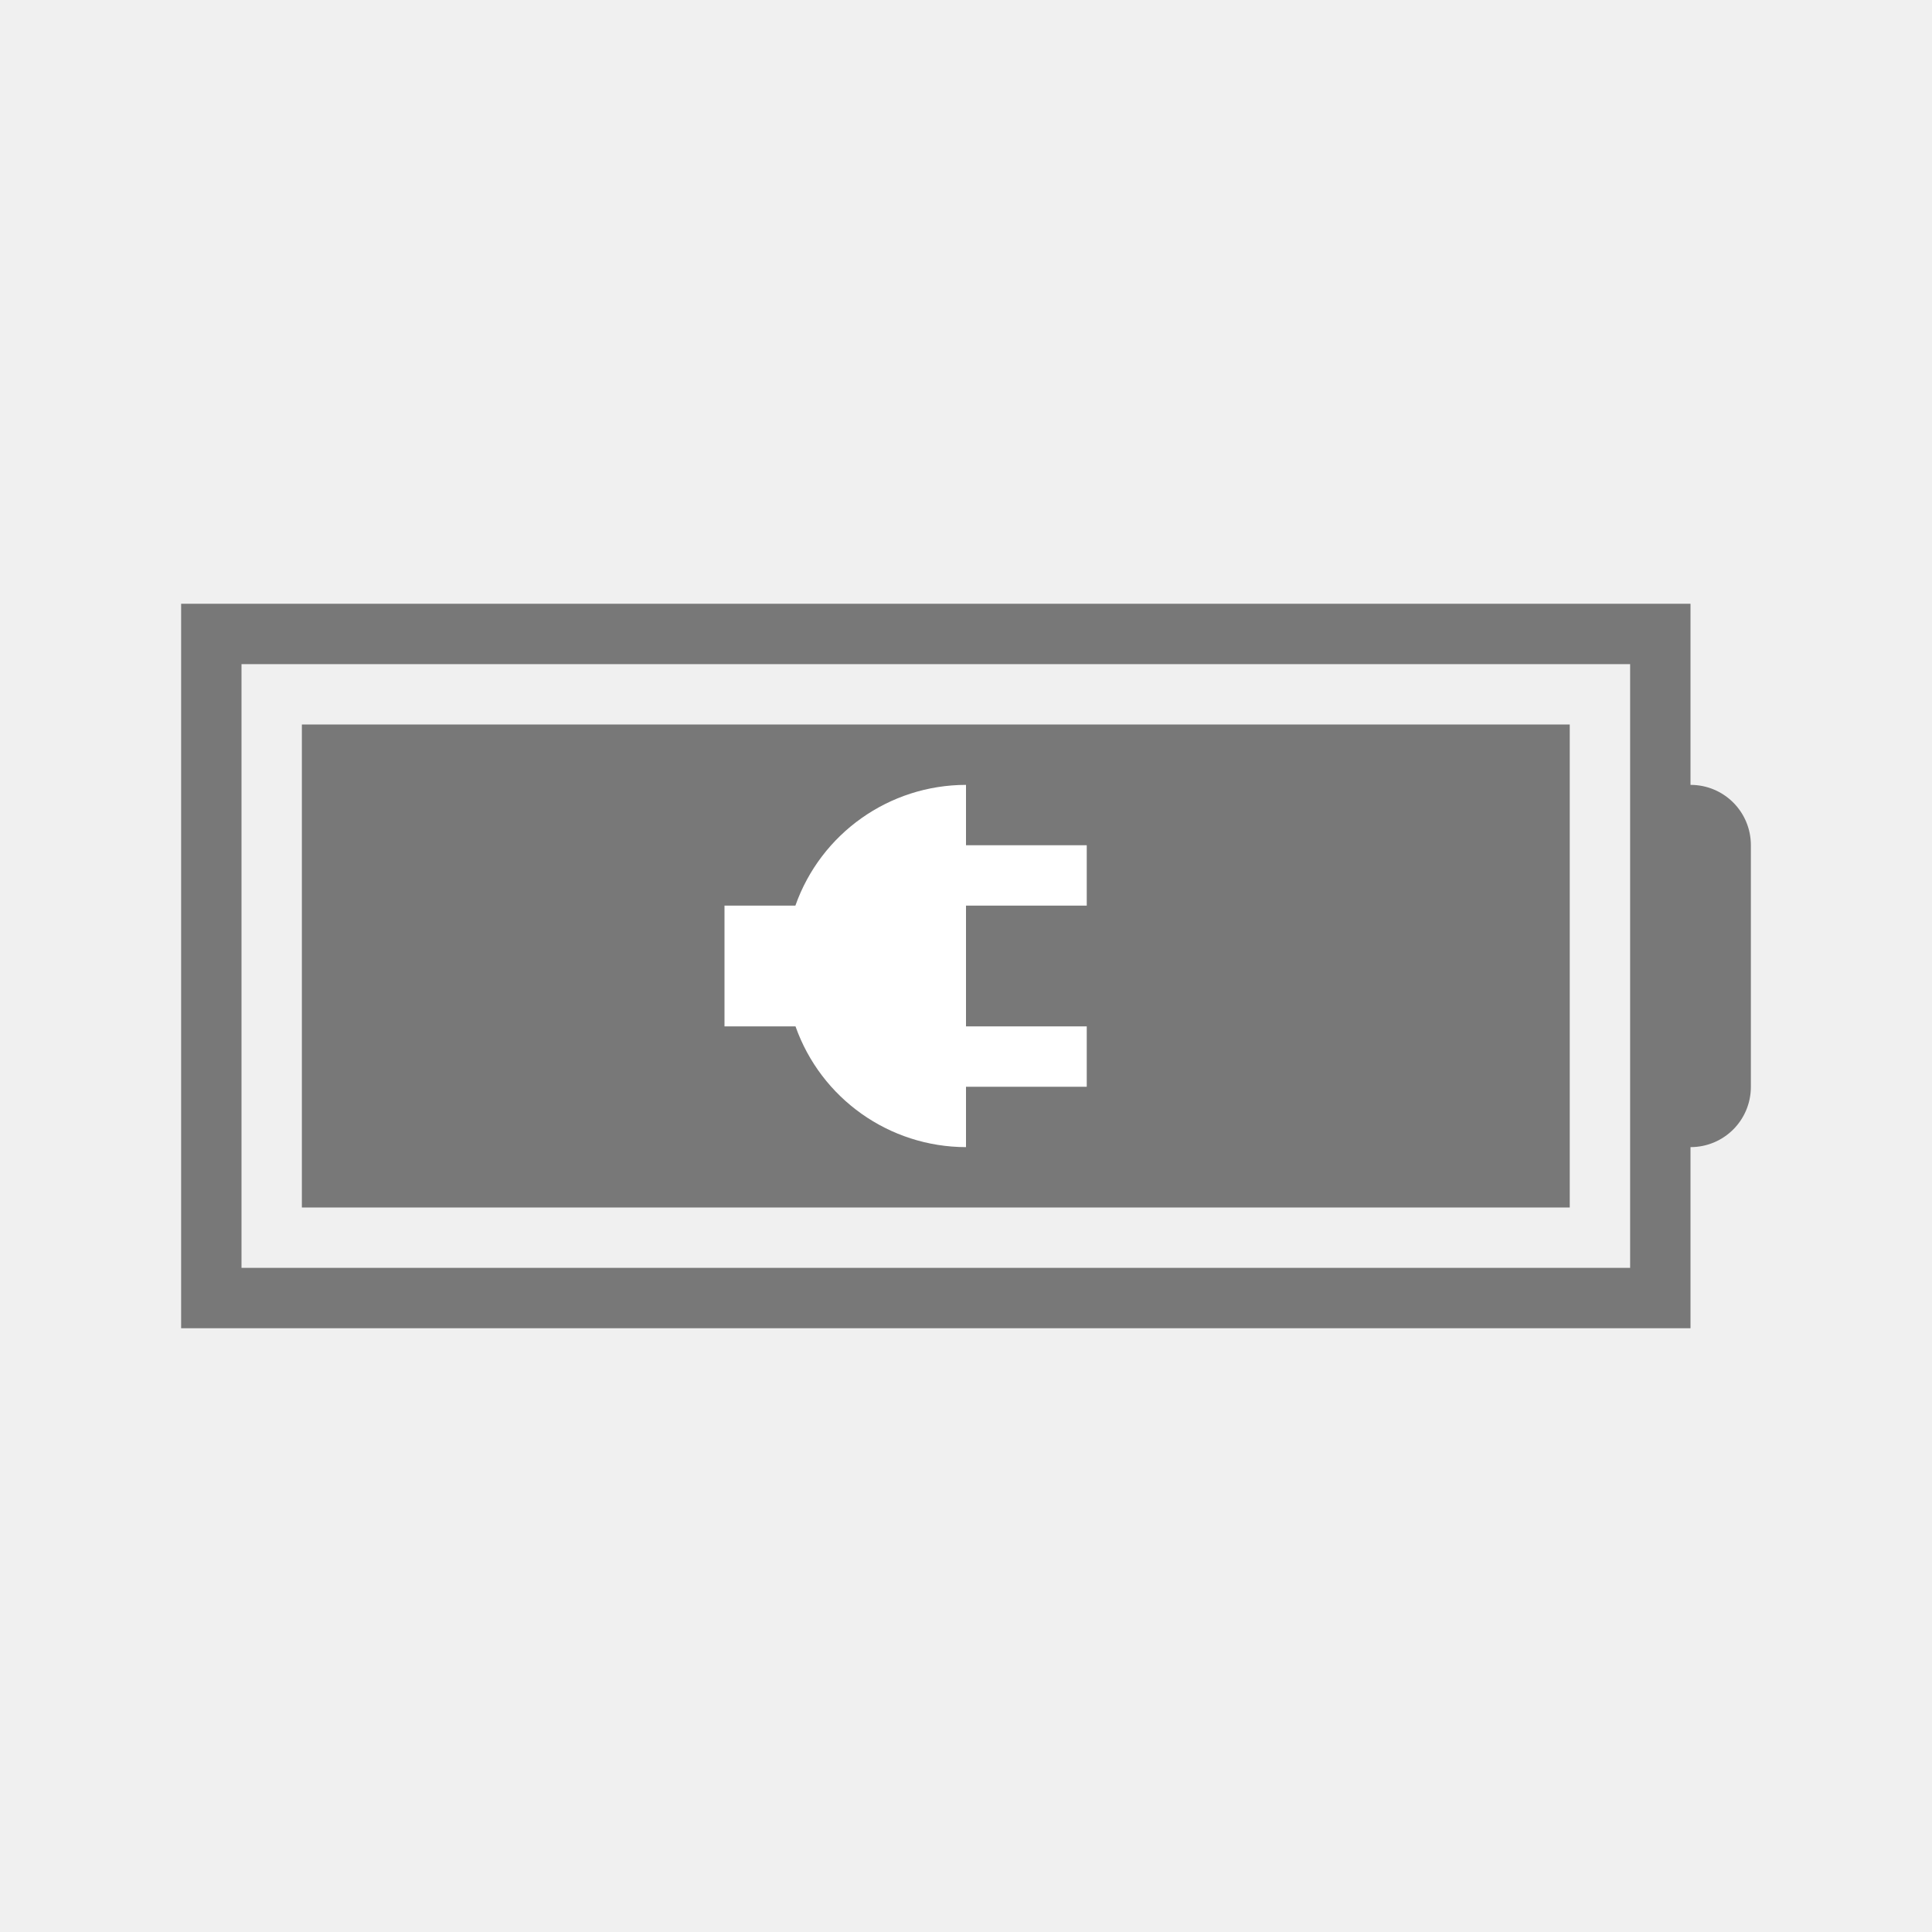
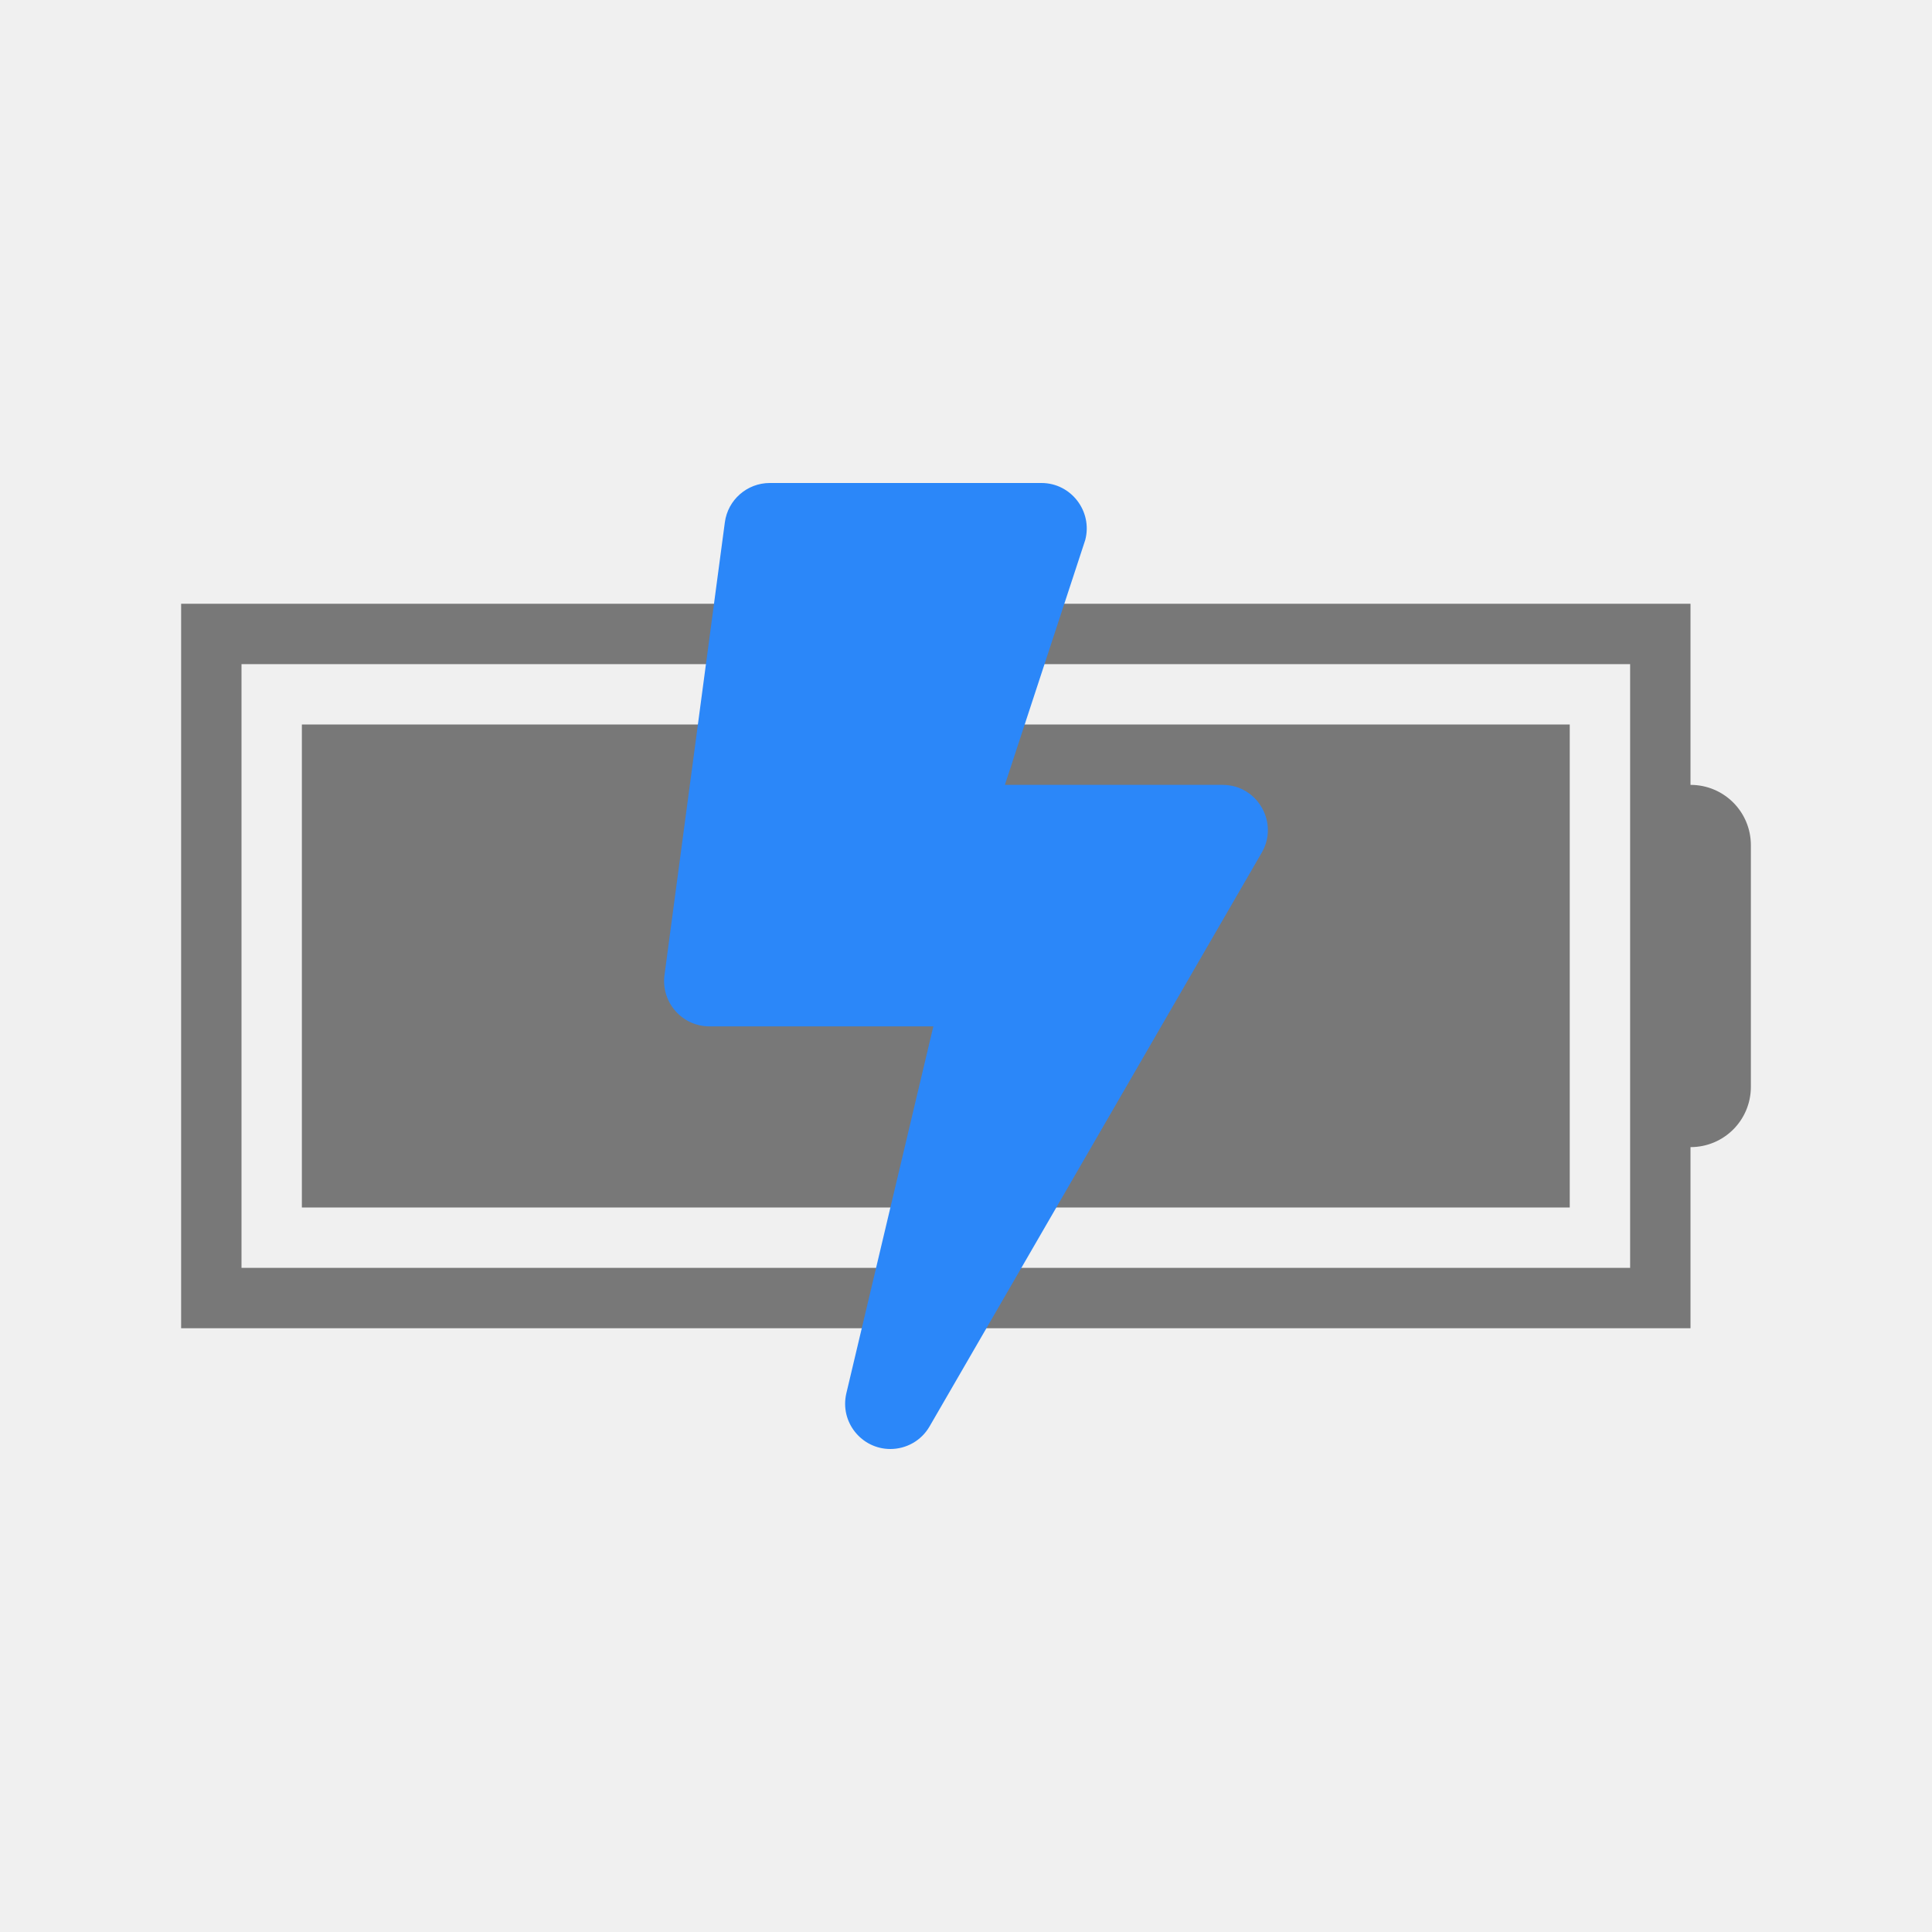
- <svg xmlns="http://www.w3.org/2000/svg" height="32" width="32">
-   <style type="text/css" id="current-color-scheme" color="#787878" fill="#787878" style="">
+ <svg xmlns="http://www.w3.org/2000/svg" id="svg11" version="1.1" width="32" height="32">
+   <defs id="defs15" />
+   <style style="" fill="#787878" color="#787878" id="current-color-scheme" type="text/css">
        .ColorScheme-Text {
            color:#232629;
        }

    </style>
-   <g class="ColorScheme-Text" fill="#787878" color="#787878" style="">
-     <path d="M3 10v12h25v-3c.554 0 1-.446 1-1v-4c0-.554-.446-1-1-1v-3zm1 1h23v10H4z" />
-     <path d="M5 12h21v8H5z" />
+   <g id="g7" style="" color="#787878" fill="#787878" class="ColorScheme-Text">
+     <path id="path3" d="M3 10v12h25v-3c.554 0 1-.446 1-1v-4c0-.554-.446-1-1-1v-3zm1 1h23v10H4z" />
+     <path id="path5" d="M5 12h21v8H5z" />
  </g>
-   <path d="M16 13a3 3 0 0 0-2.826 2H12v2h1.176A3 3 0 0 0 16 19v-1h2v-1h-2v-2h2v-1h-2z" style="fill: #ffffff" />
+   <path style="fill:#2b87f9;fill-opacity:1;stroke-width:0.727" d="M 20.25,13 H 16.644 L 17.975,8.944 C 18.1,8.469 17.741,8 17.25,8 h -4.5 c -0.375,0 -0.694,0.278 -0.744,0.65 l -1,7.5 c -0.059,0.45 0.291,0.85 0.744,0.85 h 3.709 l -1.441,6.078 C 13.907,23.553 14.269,24 14.747,24 c 0.263,0 0.513,-0.137 0.65,-0.375 l 5.5,-9.5 C 21.188,13.628 20.828,13 20.25,13 Z" id="path2-361" />
</svg>
